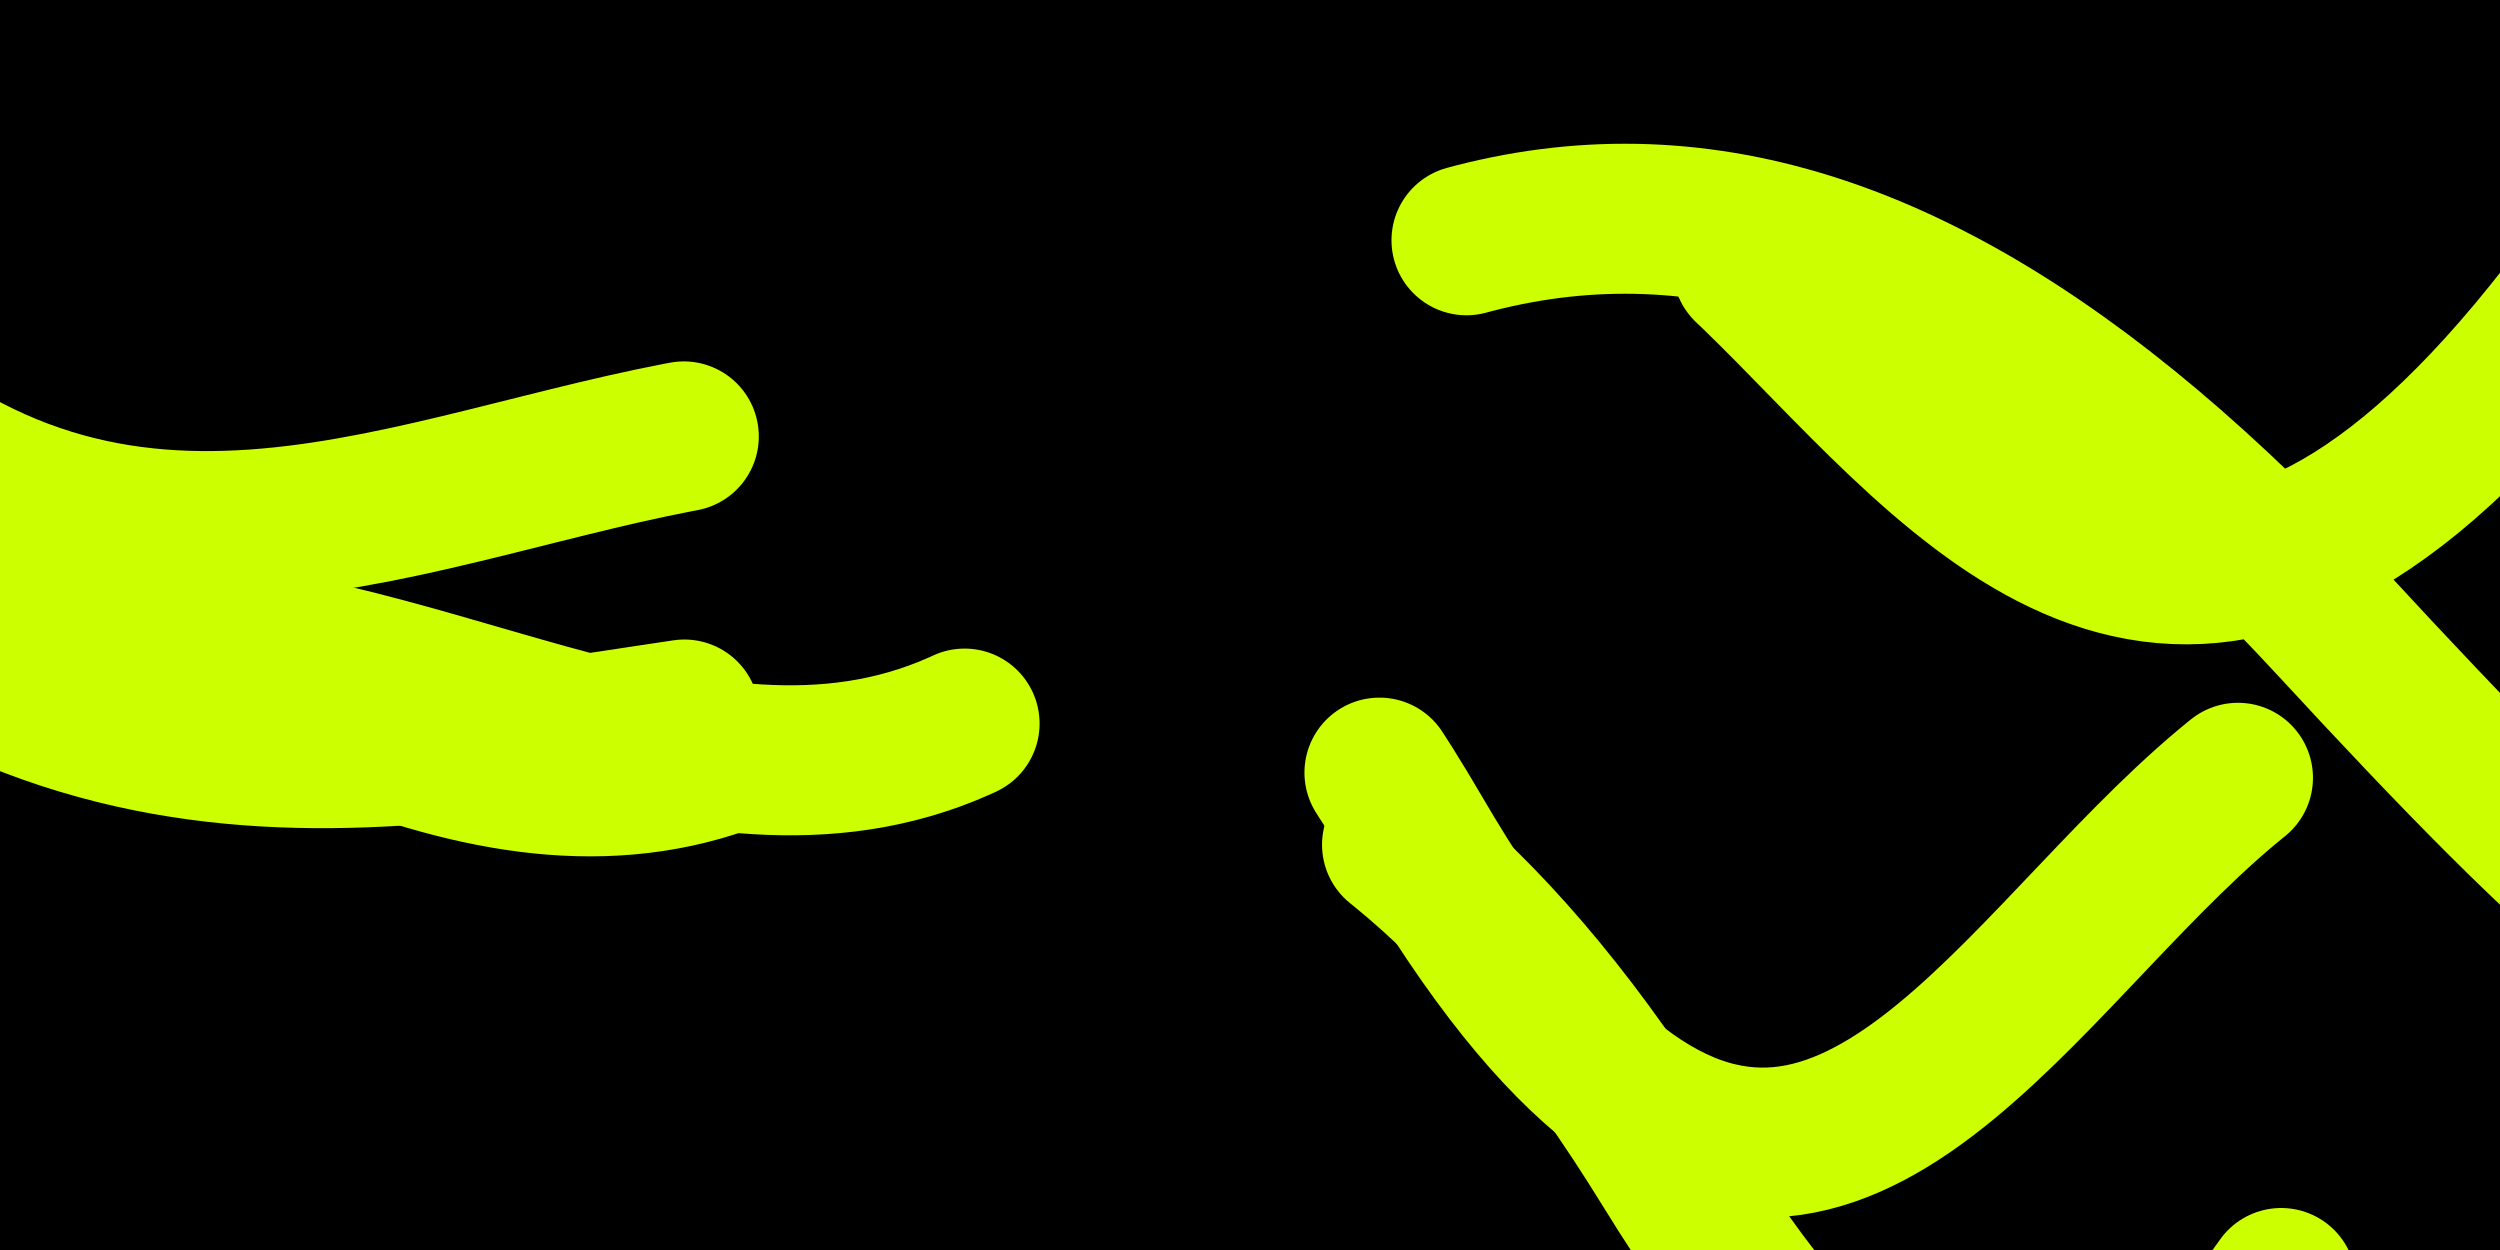
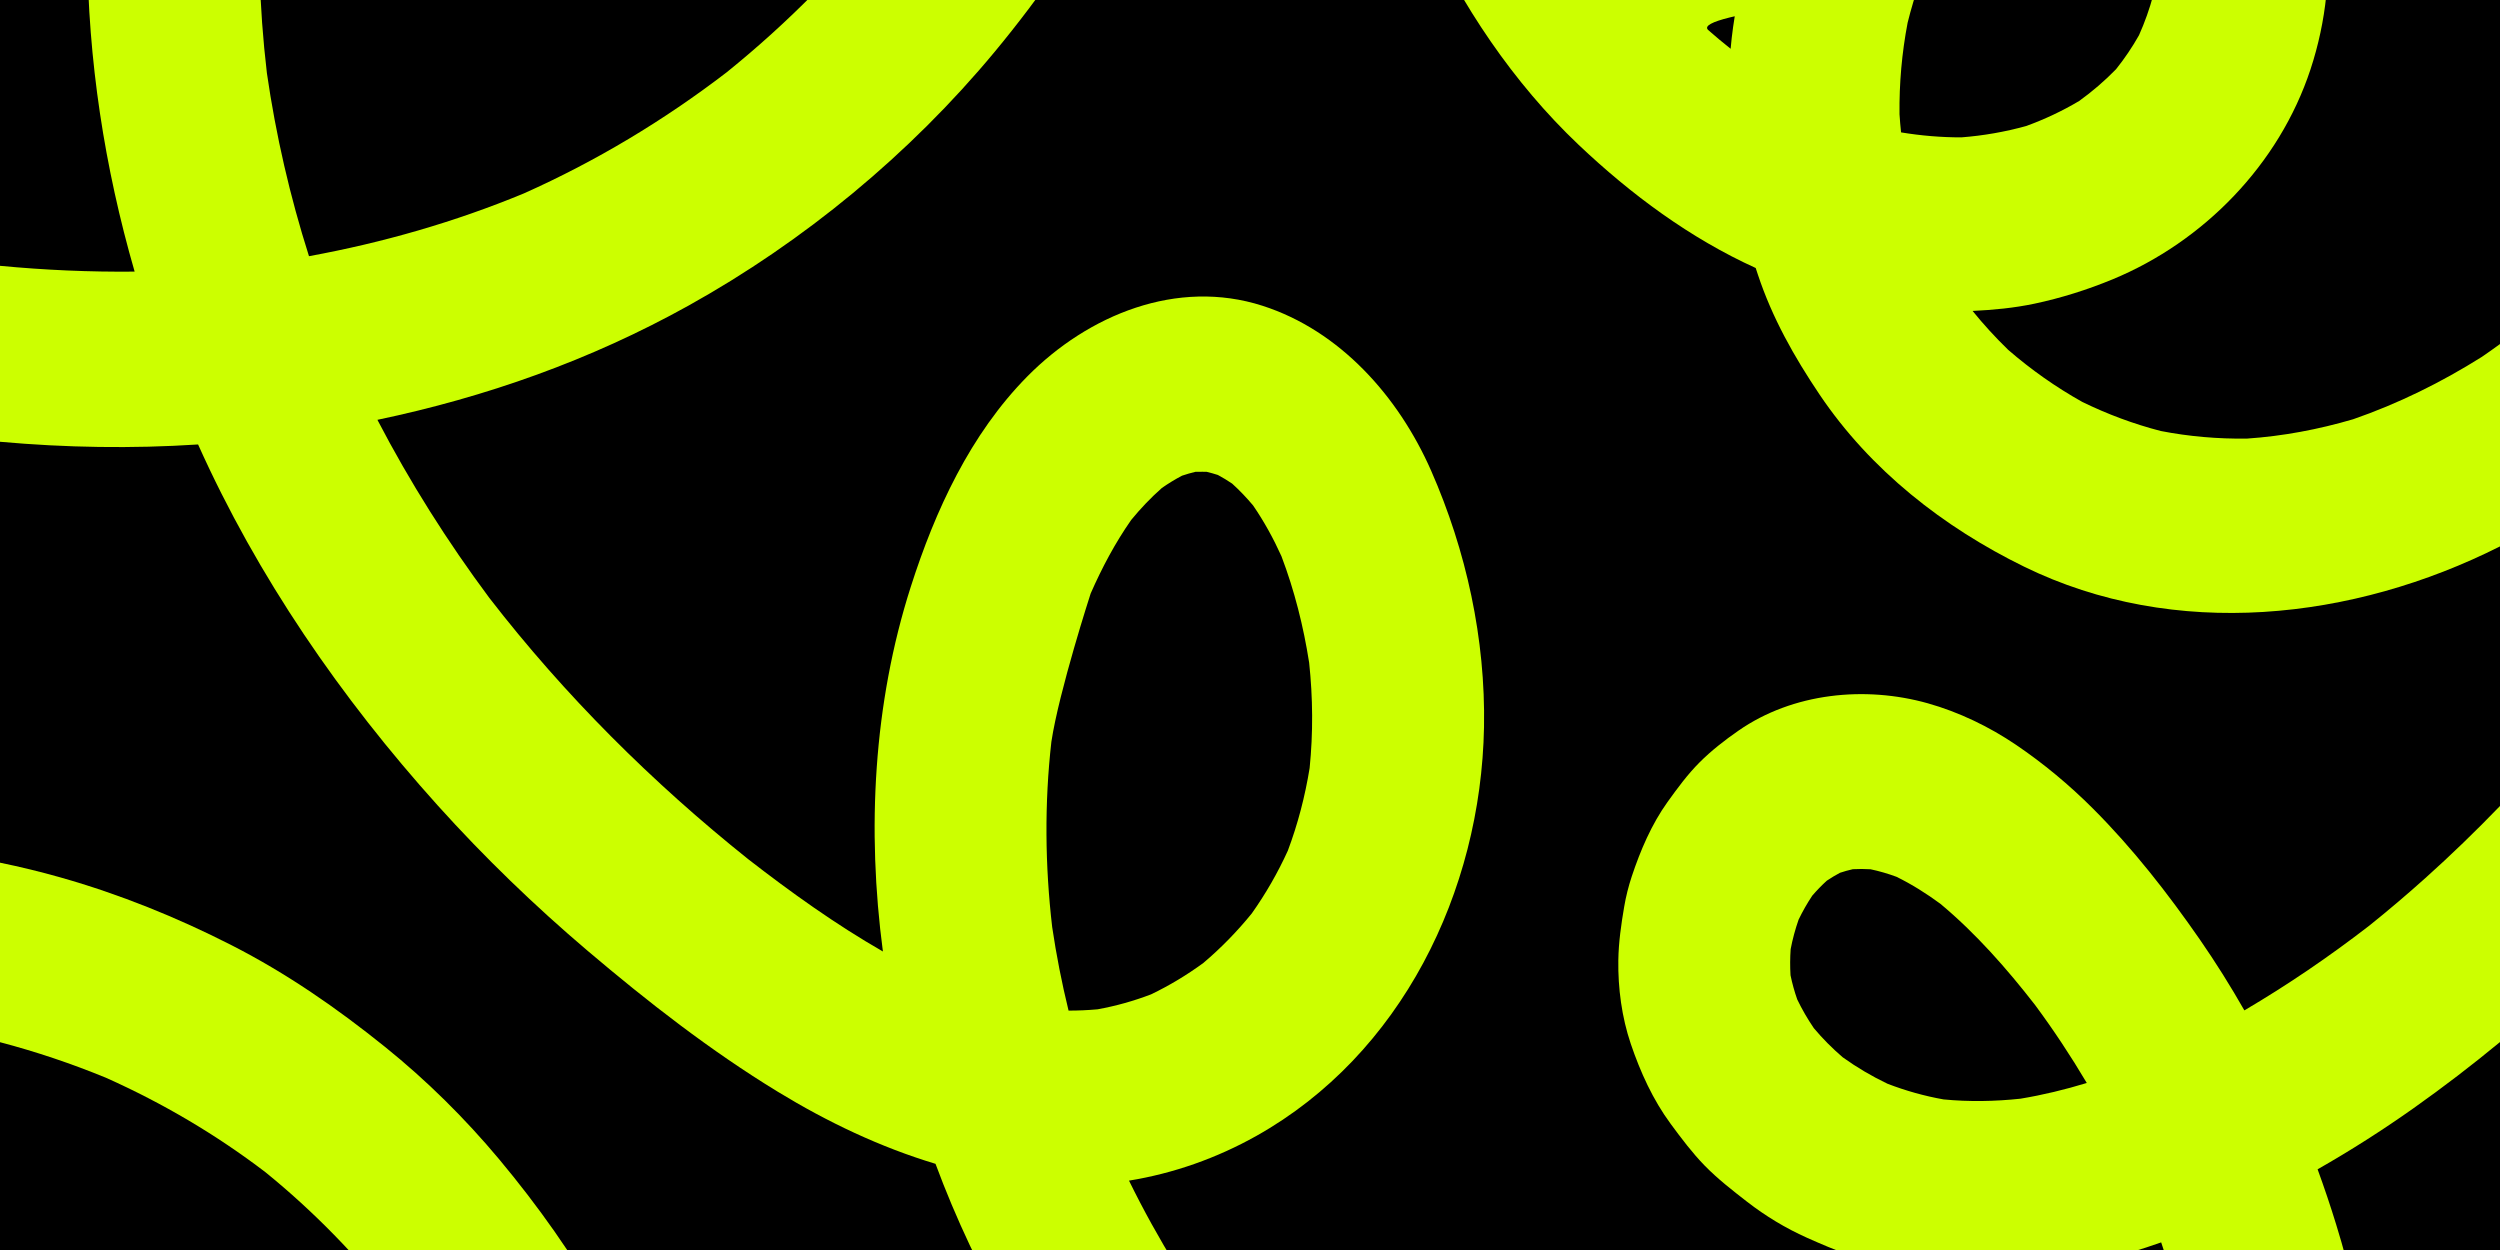
- <svg xmlns="http://www.w3.org/2000/svg" width="400" viewBox="0 0 300 150" height="200" preserveAspectRatio="xMidYMid meet" version="1.0">
+ <svg xmlns="http://www.w3.org/2000/svg" width="400" zoomAndPan="magnify" viewBox="0 0 300 150" height="200" preserveAspectRatio="xMidYMid meet" version="1.0">
  <style>
-     .snake {
-       fill: none;
-       stroke: #ccff00;
-       stroke-width: 18;
-       stroke-linecap: round;
-       stroke-linejoin: round;
+     @keyframes organicFlow1 {
+       0% { transform: translate(0px, 0px) rotate(0deg) scale(1); }
+       25% { transform: translate(-14px, 8px) rotate(6deg) scale(1.04); }
+       50% { transform: translate(10px, -12px) rotate(-4deg) scale(0.96); }
+       75% { transform: translate(-8px, 14px) rotate(8deg) scale(1.02); }
+       100% { transform: translate(0px, 0px) rotate(0deg) scale(1); }
    }
-     .snake-1 {
-       stroke-dasharray: 180 110;
-       animation: slither1 5s linear infinite;
+     @keyframes organicFlow2 {
+       0% { transform: translate(0px, 0px) rotate(0deg) scale(1); }
+       25% { transform: translate(16px, -10px) rotate(-8deg) scale(0.97); }
+       50% { transform: translate(-12px, 14px) rotate(6deg) scale(1.05); }
+       75% { transform: translate(12px, -8px) rotate(-5deg) scale(0.99); }
+       100% { transform: translate(0px, 0px) rotate(0deg) scale(1); }
    }
-     .snake-2 {
-       stroke-dasharray: 140 100;
-       animation: slither2 4.5s linear infinite;
+     @keyframes organicFlow3 {
+       0% { transform: translate(0px, 0px) rotate(0deg) scale(1); }
+       33% { transform: translate(-15px, -15px) rotate(10deg) scale(1.07); }
+       66% { transform: translate(12px, 12px) rotate(-8deg) scale(0.94); }
+       100% { transform: translate(0px, 0px) rotate(0deg) scale(1); }
    }
-     .snake-3 {
-       stroke-dasharray: 200 130;
-       animation: slither1 6.5s linear infinite;
+     @keyframes organicFlow4 {
+       0% { transform: translate(0px, 0px) rotate(0deg) scale(1); }
+       33% { transform: translate(15px, 15px) rotate(-12deg) scale(0.93); }
+       66% { transform: translate(-12px, -10px) rotate(9deg) scale(1.06); }
+       100% { transform: translate(0px, 0px) rotate(0deg) scale(1); }
    }
-     .snake-4 {
-       stroke-dasharray: 150 90;
-       animation: slither2 5.5s linear infinite;
+ 
+     .organic-shape-1 {
+       transform-origin: 240px 120px;
+       animation: organicFlow1 9s ease-in-out infinite;
    }
-     @keyframes slither1 {
-       0% { stroke-dashoffset: 0; }
-       100% { stroke-dashoffset: -580; }
+     .organic-shape-2 {
+       transform-origin: 100px 75px;
+       animation: organicFlow2 11s ease-in-out infinite;
    }
-     @keyframes slither2 {
-       0% { stroke-dashoffset: 0; }
-       100% { stroke-dashoffset: 480; }
+     .organic-shape-3 {
+       transform-origin: 50px 140px;
+       animation: organicFlow3 8.5s ease-in-out infinite;
+     }
+     .organic-shape-4 {
+       transform-origin: 220px 30px;
+       animation: organicFlow4 10s ease-in-out infinite;
    }
  </style>
-   <rect x="-30" y="-15" width="360" height="180" fill="#000000" fill-opacity="1" />
-   <g class="snake-group">
-     <path class="snake snake-1" d="M -80 75 C -20 10, 50 140, 110 75 S 220 10, 280 75 S 350 140, 400 75" />
-     <path class="snake snake-2" d="M -40 20 C 30 130, 100 -20, 170 100 S 260 0, 340 120" />
-     <path class="snake snake-3" d="M -60 130 C 20 0, 90 160, 150 50 S 230 160, 320 20" />
-     <path class="snake snake-4" d="M -50 40 C 40 160, 120 10, 200 140 S 290 10, 360 130" />
-   </g>
+   <rect x="-30" width="360" fill="#000000" y="-15" height="180" fill-opacity="1" />
+   <path class="organic-shape-1" fill="#ccff00" d="M 300.004 125.043 L 300.004 96.715 C 297.117 99.707 294.129 102.602 291.035 105.375 C 288.836 107.348 286.59 109.254 284.289 111.098 C 279.508 114.789 274.516 118.195 269.324 121.246 C 267.668 118.336 265.891 115.5 263.992 112.758 C 260.145 107.207 255.922 101.793 251.152 97.027 C 248.328 94.199 245.207 91.602 241.91 89.371 C 238.699 87.195 235.051 85.441 231.336 84.395 C 223.816 82.281 215.156 83.133 208.613 87.68 C 206.977 88.816 205.355 90.074 203.938 91.496 C 202.508 92.926 201.285 94.598 200.105 96.238 C 198.191 98.906 196.844 102.059 195.812 105.168 C 195.418 106.355 195.113 107.57 194.902 108.809 C 194.543 110.914 194.23 113.082 194.199 115.23 C 194.148 118.574 194.617 122.078 195.688 125.246 C 196.844 128.656 198.352 131.977 200.484 134.867 C 201.766 136.602 203.059 138.332 204.562 139.875 C 206.133 141.48 207.891 142.844 209.656 144.215 C 211.875 145.934 214.273 147.383 216.828 148.527 C 220.156 150.016 223.488 151.352 227.07 152.055 C 231.059 152.84 235.16 153.258 239.219 153.09 C 243.523 152.914 247.863 152.27 252.055 151.262 C 254.512 150.672 256.941 149.934 259.34 149.086 C 261.16 154.414 262.605 159.867 263.664 165.406 C 264.004 167.195 264.305 168.992 264.562 170.793 C 264.891 173.527 265.121 176.27 265.258 179.02 L 285.875 179.02 C 285.613 174.105 285.055 169.215 284.316 164.344 C 283.426 158.457 282.098 152.637 280.344 146.953 C 279.66 144.727 278.914 142.512 278.113 140.316 C 282.078 138.059 285.93 135.602 289.66 132.961 C 293.203 130.453 296.652 127.809 300.004 125.043 Z M 242.449 131.844 C 239.383 132.172 236.293 132.227 233.227 131.93 C 230.93 131.52 228.68 130.891 226.504 130.051 C 224.621 129.152 222.82 128.094 221.121 126.871 C 219.879 125.805 218.719 124.641 217.66 123.379 C 216.914 122.281 216.246 121.133 215.668 119.934 C 215.336 118.984 215.066 118.016 214.863 117.031 C 214.801 115.984 214.805 114.938 214.879 113.895 C 215.109 112.691 215.43 111.508 215.832 110.355 C 216.316 109.355 216.859 108.398 217.473 107.477 C 218.02 106.844 218.598 106.246 219.215 105.684 C 219.727 105.34 220.254 105.023 220.797 104.734 C 221.301 104.566 221.816 104.422 222.336 104.305 C 223.043 104.266 223.754 104.27 224.465 104.312 C 225.523 104.535 226.562 104.84 227.578 105.215 C 229.43 106.125 231.18 107.23 232.848 108.457 C 237.094 112 240.809 116.219 244.211 120.602 C 246.438 123.609 248.504 126.734 250.414 129.957 C 247.801 130.754 245.145 131.398 242.449 131.844 Z M 242.449 131.844 " fill-opacity="1" fill-rule="nonzero" />
+   <path class="organic-shape-2" fill="#ccff00" d="M -0.004 31.898 L -0.004 53.012 C 7.906 53.723 15.855 53.852 23.77 53.336 C 30.906 69.242 40.941 83.785 52.523 96.652 C 58.129 102.879 64.16 108.703 70.531 114.109 C 77.727 120.215 85.273 126.094 93.32 131 C 99.328 134.664 105.633 137.66 112.262 139.66 C 117.184 152.93 124.402 165.164 133.055 176.391 C 133.738 177.273 134.434 178.152 135.133 179.02 L 163.398 179.02 C 157.809 173.629 152.559 167.879 147.773 161.715 C 143.098 155.41 138.941 148.73 135.48 141.676 C 140.816 140.809 146 138.984 150.773 136.305 C 168.133 126.559 177.719 107.035 178.082 87.258 C 178.273 76.676 175.961 66.094 171.727 56.465 C 167.812 47.57 160.797 39.684 151.496 36.691 C 141.266 33.402 130.586 37.77 123.27 45.18 C 116.449 52.094 112.227 61.23 109.285 70.441 C 104.805 84.461 104.008 99.559 105.949 114.18 C 100.293 110.934 94.949 107.109 89.789 103.105 C 78.281 93.91 67.766 83.449 58.715 71.742 C 53.691 64.988 49.18 57.855 45.289 50.379 C 58.297 47.656 70.871 43.215 82.633 36.668 C 96.48 28.965 109.16 18.508 119.352 6.23 C 124.949 -0.516 129.91 -7.75 134.078 -15.43 L 109.891 -15.43 C 109.039 -14.18 108.164 -12.945 107.262 -11.727 C 101.371 -4.156 94.625 2.684 87.191 8.684 C 79.66 14.457 71.508 19.352 62.871 23.207 C 54.566 26.648 45.898 29.129 37.078 30.742 C 34.801 23.578 33.105 16.23 32.027 8.766 C 31.078 0.73 30.852 -7.367 31.422 -15.43 L 10.773 -15.43 C 10.559 -12.258 10.461 -9.082 10.48 -5.902 C 10.551 7.199 12.551 20.117 16.156 32.594 C 10.766 32.648 5.371 32.41 -0.004 31.898 Z M 126.164 89.02 C 127.086 82.922 130.879 71.219 130.879 71.219 C 132.242 68.121 133.812 65.156 135.746 62.391 C 136.875 61.016 138.094 59.73 139.422 58.559 C 140.199 58.016 141.004 57.523 141.844 57.082 C 142.375 56.902 142.914 56.746 143.461 56.617 C 143.906 56.602 144.793 56.617 144.793 56.617 C 145.25 56.727 145.699 56.852 146.145 56.996 C 146.734 57.312 147.301 57.656 147.855 58.031 C 148.758 58.848 149.594 59.727 150.375 60.66 C 151.691 62.578 152.812 64.621 153.773 66.746 C 155.336 70.863 156.418 75.168 157.098 79.523 C 157.547 83.73 157.582 87.953 157.156 92.164 C 156.605 95.555 155.746 98.871 154.539 102.086 C 153.332 104.734 151.887 107.25 150.207 109.621 C 148.453 111.781 146.516 113.766 144.398 115.559 C 142.418 117.004 140.328 118.266 138.125 119.324 C 136.039 120.121 133.906 120.719 131.715 121.117 C 130.551 121.223 129.387 121.273 128.227 121.273 C 127.418 117.969 126.762 114.625 126.262 111.25 C 125.402 103.863 125.328 96.41 126.164 89.02 Z M 242.449 131.844 " fill-opacity="1" fill-rule="nonzero" />
+   <path class="organic-shape-3" fill="#ccff00" d="M 81.223 177.012 C 78.855 170.109 75.914 163.344 72.352 156.992 C 68.793 150.648 64.551 144.688 59.906 139.121 C 55.781 134.184 51.191 129.645 46.195 125.621 C 40.426 120.977 34.402 116.801 27.816 113.441 C 21.246 110.086 14.332 107.293 7.25 105.289 C 4.855 104.609 2.438 104.023 -0.004 103.52 L -0.004 125.062 C 4.344 126.207 8.613 127.641 12.777 129.359 C 19.531 132.383 25.941 136.156 31.848 140.66 C 37.633 145.355 42.863 150.73 47.469 156.625 C 52.266 163.137 56.305 170.203 59.512 177.66 C 59.691 178.113 59.867 178.566 60.039 179.02 L 81.887 179.02 C 81.672 178.348 81.449 177.676 81.223 177.012 Z M 81.223 177.012 " fill-opacity="1" fill-rule="nonzero" />
+   <path class="organic-shape-4" fill="#ccff00" d="M 170.816 -9.301 C 175.32 0.578 181.598 9.953 189.445 17.387 C 195.75 23.359 202.82 28.59 210.684 32.16 C 210.77 32.418 210.852 32.676 210.938 32.93 C 212.656 38.129 215.305 42.824 218.344 47.34 C 224.453 56.418 233.227 63.27 242.895 68 C 260.969 76.848 282.379 74.453 300.004 65.566 L 300.004 41.281 C 299.281 41.809 298.551 42.328 297.812 42.832 C 292.945 45.891 287.785 48.438 282.371 50.312 C 278.207 51.535 273.941 52.34 269.617 52.633 C 266.152 52.676 262.691 52.383 259.285 51.719 C 256.043 50.879 252.898 49.707 249.879 48.234 C 246.703 46.457 243.723 44.359 240.969 41.969 C 239.457 40.5 238.035 38.949 236.711 37.312 C 239.199 37.195 241.672 36.961 244.121 36.445 C 247.32 35.77 250.496 34.766 253.523 33.516 C 264.43 29 273.492 19.75 277.262 8.32 C 279.172 2.516 279.777 -3.508 279.102 -9.582 C 278.875 -11.574 278.461 -13.527 277.875 -15.43 L 254.176 -15.43 C 254.312 -15.324 254.441 -15.219 254.574 -15.113 C 255.367 -14.297 256.102 -13.426 256.773 -12.504 C 257.301 -11.527 257.762 -10.512 258.152 -9.469 C 258.484 -8.125 258.707 -6.762 258.832 -5.379 C 258.812 -3.773 258.664 -2.18 258.395 -0.602 C 257.949 1.055 257.379 2.668 256.68 4.227 C 255.871 5.66 254.953 7.023 253.926 8.305 C 252.562 9.707 251.082 10.977 249.5 12.117 C 247.477 13.32 245.352 14.32 243.145 15.121 C 240.598 15.828 237.996 16.281 235.363 16.484 C 232.938 16.488 230.52 16.281 228.129 15.887 C 228.051 15.16 227.988 14.434 227.941 13.707 C 227.898 10.02 228.223 6.344 228.914 2.727 C 229.746 -0.621 230.887 -3.871 232.348 -6.984 C 233.664 -9.418 235.176 -11.738 236.918 -13.883 C 237.434 -14.418 237.969 -14.934 238.52 -15.43 L 213.586 -15.43 C 213.508 -15.27 213.43 -15.113 213.352 -14.953 C 210.918 -10.004 209.469 -4.762 208.406 0.652 C 208.066 2.387 207.828 4.117 207.676 5.852 C 206.758 5.125 205.855 4.371 204.977 3.598 C 200.859 -0.344 297.223 -4.758 194.078 -9.531 C 192.914 -11.453 191.832 -13.418 190.828 -15.43 L 168.277 -15.43 C 169.051 -13.359 169.898 -11.312 170.816 -9.301 Z M 170.816 -9.301 " fill-opacity="1" fill-rule="nonzero" />
</svg>
